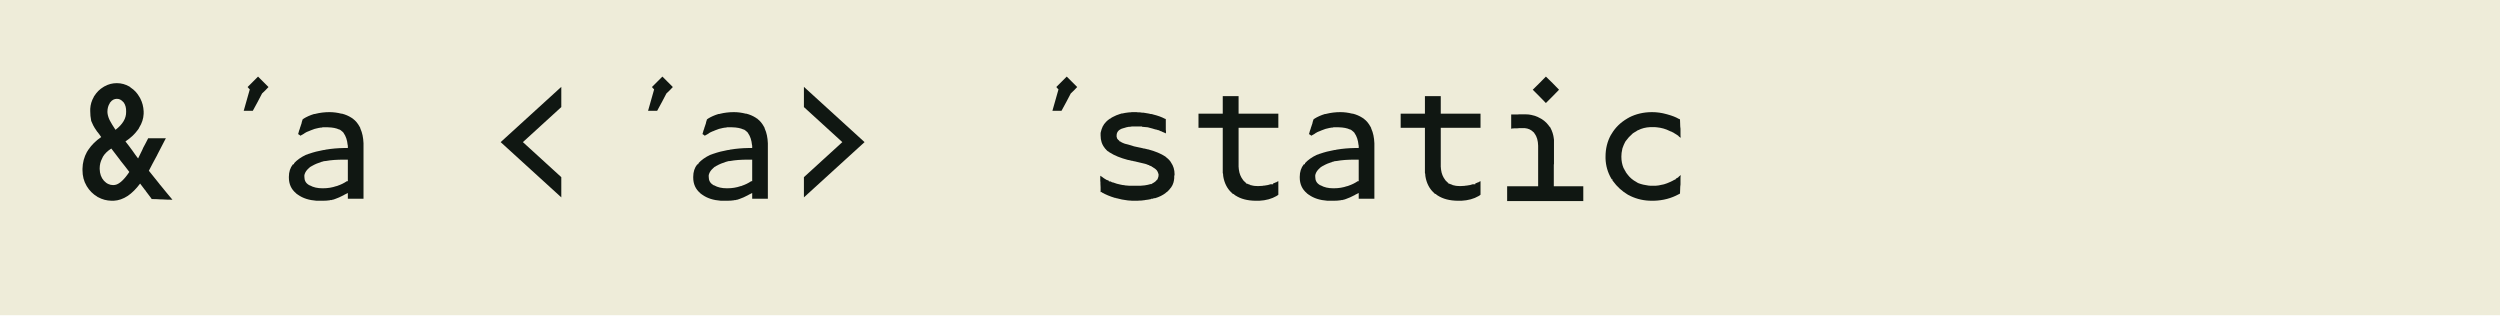
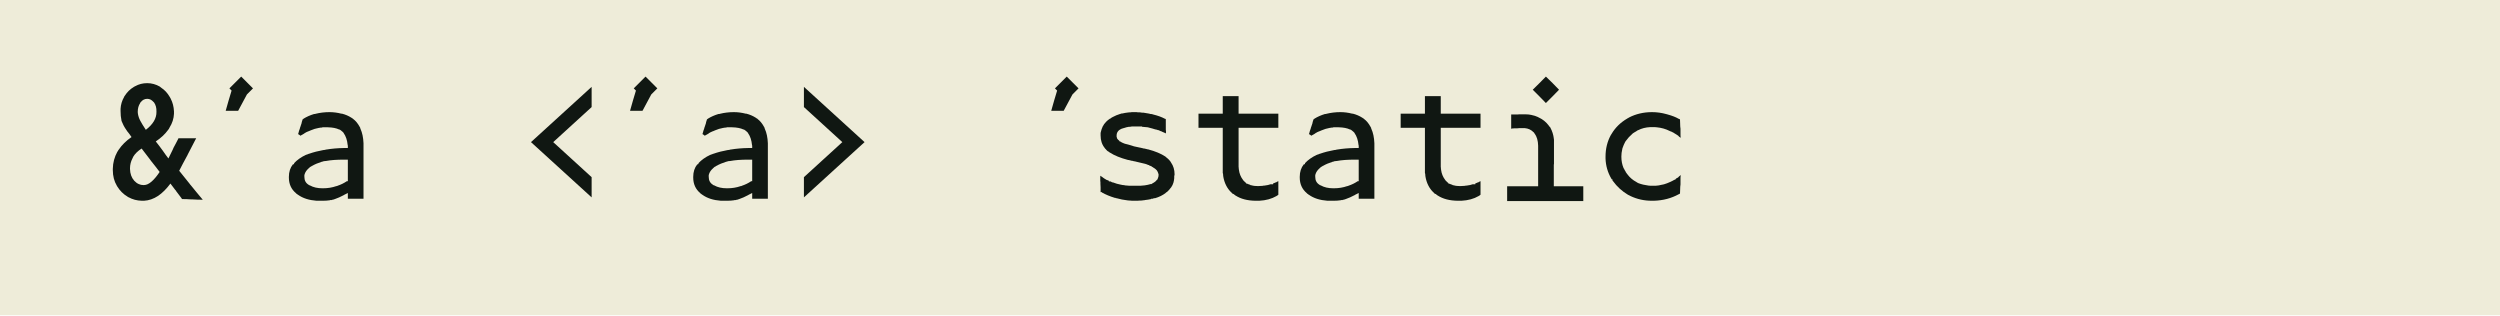
<svg xmlns="http://www.w3.org/2000/svg" width="460" height="58" viewBox="0 0 460 58" role="img">
  <rect width="100%" height="100%" fill="#EEECD9" />
  <defs>
-     <path id="code-lifetimes-on-400-371" d="M242 700Q282 700 318 679Q319 678 319 678Q319 678 319.5 677.5Q320 677 321 676Q321 676 321.0 676.0Q321 676 321 676Q321 676 321 676Q321 676 321.5 675.5Q322 675 322 675Q322 675 322.5 675.0Q323 675 323 675Q323 675 323.5 674.5Q324 674 324 674Q324 674 324.5 674.0Q325 674 325 673Q356 653 376 618Q376 618 376 618Q377 616 379 613Q379 613 379.0 613.0Q379 613 379 613Q379 613 379.0 613.0Q379 613 379 613Q379 613 379.0 612.5Q379 612 379 612Q381 610 382 608Q382 608 382.0 608.0Q382 608 382 607Q399 574 401 533Q401 533 401.0 533.0Q401 533 401 533Q401 531 401.0 529.5Q401 528 401 526Q401 526 401.0 526.0Q401 526 401 526Q401 526 401 525Q401 524 401.0 522.0Q401 520 401 518Q399 475 375 437Q375 437 375 437Q374 435 373.0 433.0Q372 431 371 429Q371 429 371.0 429.0Q371 429 371 429Q371 429 371 429Q368 425 365 421Q339 385 293 354Q303 341 312.5 329.0Q322 317 331 304Q332 303 332.5 302.0Q333 301 334 300Q342 288 350.5 276.5Q359 265 368 253Q374 265 380.0 277.5Q386 290 392 302Q393 305 394.5 307.5Q396 310 397 313Q397 313 397.0 313.0Q397 313 397 314Q404 327 411.5 341.0Q419 355 426 369Q426 370 426.5 371.0Q427 372 428 373Q454 373 480.5 373.0Q507 373 533 373Q531 370 529.5 366.5Q528 363 526 360Q515 339 504.5 318.5Q494 298 483 277Q483 277 483.0 277.0Q483 277 483 277Q482 274 480.5 271.5Q479 269 478 267Q466 245 454.5 223.5Q443 202 432 180Q447 161 462.5 142.0Q478 123 493 104Q495 101 497.0 98.5Q499 96 501 94Q501 94 501 94Q519 72 536.5 50.5Q554 29 572 8Q557 8 541.5 8.5Q526 9 510 10Q510 10 510.0 10.0Q510 10 510 10Q508 10 506.5 10.0Q505 10 503 10Q489 11 475.5 11.5Q462 12 449 12Q449 12 448.5 12.5Q448 13 448 13Q448 13 448.0 13.5Q448 14 448 14Q448 14 448 14Q448 14 447.5 14.5Q447 15 447 15Q446 16 445.5 16.5Q445 17 445 18Q437 28 429.5 38.5Q422 49 414 59Q414 60 413.5 60.5Q413 61 413 61Q412 63 410.5 64.5Q409 66 408 67Q401 76 394.0 85.5Q387 95 380 104Q345 57 307 31Q266 4 223 2Q222 2 220.0 2.0Q218 2 216 2Q216 2 216.0 2.0Q216 2 216 2Q216 2 216.0 2.0Q216 2 216 2Q215 2 213.5 2.0Q212 2 210 2Q210 2 210.0 2.0Q210 2 210 2Q167 3 131 23Q130 23 129.0 23.5Q128 24 127 25Q127 25 126.5 25.0Q126 25 126 26Q107 37 91.0 53.0Q75 69 63 89Q63 90 62 91Q62 91 62 91Q62 91 62.0 91.0Q62 91 62 91Q62 91 62.0 91.0Q62 91 62 91Q38 131 38 184Q38 184 38.0 184.5Q38 185 38 185Q38 186 38.0 186.5Q38 187 38 188Q38 188 38.0 188.0Q38 188 38 188Q38 188 38.0 188.5Q38 189 38 189Q38 190 38.0 191.0Q38 192 38 192Q39 246 65 293Q65 293 65 293Q66 294 67.0 295.5Q68 297 69 298Q69 298 69.0 298.5Q69 299 69 299Q69 299 69.0 299.0Q69 299 69 299Q70 301 71.0 302.5Q72 304 73 305Q101 347 149 380Q143 389 136.5 398.0Q130 407 123 415Q122 417 120.5 419.0Q119 421 118 423Q118 423 118 423Q117 424 116.5 424.5Q116 425 116 426Q113 429 111 433Q111 433 111 433Q102 447 95 464Q93 467 92 471Q92 471 92 471Q91 473 90 475Q90 478 89 480Q89 481 89 481Q84 504 84 534Q84 535 84.0 536.5Q84 538 84 539Q84 539 84.0 539.0Q84 539 84 539Q84 540 84.0 541.5Q84 543 84 545Q84 545 84.0 546.0Q84 547 84 548Q84 548 84.0 548.0Q84 548 84 548Q86 585 105 618Q105 619 105 619Q105 619 105 619Q106 621 107.0 622.0Q108 623 108 624Q109 625 109 625Q109 625 109.0 625.0Q109 625 109 625Q130 658 162 677Q163 678 163 678Q164 678 165.0 678.5Q166 679 167 680Q167 680 167 680Q167 680 167.0 680.0Q167 680 167 680Q168 681 169.0 681.5Q170 682 171 682Q203 700 242 700ZM209 312Q175 290 159 263Q159 262 158.5 261.5Q158 261 158 260Q158 259 157.5 259.0Q157 259 157 258Q156 257 156 257Q155 256 155 254Q140 226 140 194Q140 194 140.0 194.0Q140 194 140 194Q140 194 140.0 193.5Q140 193 140 193Q140 193 140.0 193.0Q140 193 140 193Q140 192 140 192Q140 192 140.0 191.5Q140 191 140 191Q141 148 165 121Q165 121 165 121Q165 121 166 120Q178 107 192 101Q205 95 220 95Q220 95 220 95Q221 95 221 95Q231 95 242 99Q254 104 266 114Q290 134 316 173Q303 190 289.5 207.5Q276 225 262 242Q262 243 262 243Q262 243 262.0 243.5Q262 244 261 244Q248 261 235.0 278.0Q222 295 209 312ZM242 607Q231 607 221 602Q211 597 203 586Q203 585 202 585Q201 584 200 583Q200 582 200.0 582.0Q200 582 200 581Q186 560 186 530Q186 530 186 530Q186 529 186 528Q187 508 197 485Q197 484 197.5 484.0Q198 484 198 483Q198 482 199 482Q199 481 199.5 480.0Q200 479 201 477Q212 456 234 423Q298 472 297 529Q297 529 297.0 529.5Q297 530 297 530Q297 530 297.0 530.0Q297 530 297 530Q297 530 297.0 530.5Q297 531 297 531Q297 531 297.0 531.0Q297 531 297 532Q297 532 297.0 532.0Q297 532 297 532Q298 563 283 585Q283 585 283 585Q283 585 283 585Q282 585 282.0 585.5Q282 586 282 586Q282 586 282.0 586.0Q282 586 282 586Q282 586 282 586Q281 588 279 589Q271 598 261 603Q252 607 242 607Z" />
-     <path id="code-lifetimes-on-400-506" d="M480 739Q464 723 448.5 707.5Q433 692 418 677Q421 673 424.5 669.5Q428 666 431 663Q422 631 413.0 599.5Q404 568 395 536Q408 536 421.5 536.0Q435 536 449 536Q463 562 477.0 587.5Q491 613 504 639Q514 648 523.5 657.5Q533 667 542 677Q527 692 511.5 707.5Q496 723 480 739Z" />
+     <path id="code-lifetimes-on-400-511" d="M422 700Q462 700 498 679Q499 678 499 678Q499 678 499.5 677.5Q500 677 501 676Q501 676 501.0 676.0Q501 676 501 676Q501 676 501 676Q501 676 501.5 675.5Q502 675 502 675Q502 675 502.5 675.0Q503 675 503 675Q503 675 503.5 674.5Q504 674 504 674Q504 674 504.5 674.0Q505 674 505 673Q536 653 556 618Q556 618 556 618Q557 616 559 613Q559 613 559.0 613.0Q559 613 559 613Q559 613 559.0 613.0Q559 613 559 613Q559 613 559.0 612.5Q559 612 559 612Q561 610 562 608Q562 608 562.0 608.0Q562 608 562 607Q579 574 581 533Q581 533 581.0 533.0Q581 533 581 533Q581 531 581.0 529.5Q581 528 581 526Q581 526 581.0 526.0Q581 526 581 526Q581 526 581 525Q581 524 581.0 522.0Q581 520 581 518Q579 475 555 437Q555 437 555 437Q554 435 553.0 433.0Q552 431 551 429Q551 429 551.0 429.0Q551 429 551 429Q551 429 551 429Q548 425 545 421Q519 385 473 354Q483 341 492.5 329.0Q502 317 511 304Q512 303 512.5 302.0Q513 301 514 300Q522 288 530.5 276.5Q539 265 548 253Q554 265 560.0 277.5Q566 290 572 302Q573 305 574.5 307.5Q576 310 577 313Q577 313 577.0 313.0Q577 313 577 314Q584 327 591.5 341.0Q599 355 606 369Q606 370 606.5 371.0Q607 372 608 373Q634 373 660.5 373.0Q687 373 713 373Q711 370 709.5 366.5Q708 363 706 360Q695 339 684.5 318.5Q674 298 663 277Q663 277 663.0 277.0Q663 277 663 277Q662 274 660.5 271.5Q659 269 658 267Q646 245 634.5 223.5Q623 202 612 180Q627 161 642.5 142.0Q658 123 673 104Q675 101 677.0 98.5Q679 96 681 94Q681 94 681 94Q699 72 716.5 50.5Q734 29 752 8Q737 8 721.5 8.5Q706 9 690 10Q690 10 690.0 10.0Q690 10 690 10Q688 10 686.5 10.0Q685 10 683 10Q669 11 655.5 11.5Q642 12 629 12Q629 12 628.5 12.5Q628 13 628 13Q628 13 628.0 13.5Q628 14 628 14Q628 14 628 14Q628 14 627.5 14.5Q627 15 627 15Q626 16 625.5 16.5Q625 17 625 18Q617 28 609.5 38.5Q602 49 594 59Q594 60 593.5 60.5Q593 61 593 61Q592 63 590.5 64.5Q589 66 588 67Q581 76 574.0 85.5Q567 95 560 104Q525 57 487 31Q446 4 403 2Q402 2 400.0 2.0Q398 2 396 2Q396 2 396.0 2.0Q396 2 396 2Q396 2 396.0 2.0Q396 2 396 2Q395 2 393.5 2.0Q392 2 390 2Q390 2 390.0 2.0Q390 2 390 2Q347 3 311 23Q310 23 309.0 23.5Q308 24 307 25Q307 25 306.5 25.0Q306 25 306 26Q287 37 271.0 53.0Q255 69 243 89Q243 90 242 91Q242 91 242 91Q242 91 242.0 91.0Q242 91 242 91Q242 91 242.0 91.0Q242 91 242 91Q218 131 218 184Q218 184 218.0 184.5Q218 185 218 185Q218 186 218.0 186.5Q218 187 218 188Q218 188 218.0 188.0Q218 188 218 188Q218 188 218.0 188.5Q218 189 218 189Q218 190 218.0 191.0Q218 192 218 192Q219 246 245 293Q245 293 245 293Q246 294 247.0 295.5Q248 297 249 298Q249 298 249.0 298.5Q249 299 249 299Q249 299 249.0 299.0Q249 299 249 299Q250 301 251.0 302.5Q252 304 253 305Q281 347 329 380Q323 389 316.5 398.0Q310 407 303 415Q302 417 300.5 419.0Q299 421 298 423Q298 423 298 423Q297 424 296.5 424.5Q296 425 296 426Q293 429 291 433Q291 433 291 433Q282 447 275 464Q273 467 272 471Q272 471 272 471Q271 473 270 475Q270 478 269 480Q269 481 269 481Q264 504 264 534Q264 535 264.0 536.5Q264 538 264 539Q264 539 264.0 539.0Q264 539 264 539Q264 540 264.0 541.5Q264 543 264 545Q264 545 264.0 546.0Q264 547 264 548Q264 548 264.0 548.0Q264 548 264 548Q266 585 285 618Q285 619 285 619Q285 619 285 619Q286 621 287.0 622.0Q288 623 288 624Q289 625 289 625Q289 625 289.0 625.0Q289 625 289 625Q310 658 342 677Q343 678 343 678Q344 678 345.0 678.5Q346 679 347 680Q347 680 347 680Q347 680 347.0 680.0Q347 680 347 680Q348 681 349.0 681.5Q350 682 351 682Q383 700 422 700ZM389 312Q355 290 339 263Q339 262 338.5 261.5Q338 261 338 260Q338 259 337.5 259.0Q337 259 337 258Q336 257 336 257Q335 256 335 254Q320 226 320 194Q320 194 320.0 194.0Q320 194 320 194Q320 194 320.0 193.5Q320 193 320 193Q320 193 320.0 193.0Q320 193 320 193Q320 192 320 192Q320 192 320.0 191.5Q320 191 320 191Q321 148 345 121Q345 121 345 121Q345 121 346 120Q358 107 372 101Q385 95 400 95Q400 95 400 95Q401 95 401 95Q411 95 422 99Q434 104 446 114Q470 134 496 173Q483 190 469.5 207.5Q456 225 442 242Q442 243 442 243Q442 243 442.0 243.5Q442 244 441 244Q428 261 415.0 278.0Q402 295 389 312ZM422 607Q411 607 401 602Q391 597 383 586Q383 585 382 585Q381 584 380 583Q380 582 380.0 582.0Q380 582 380 581Q366 560 366 530Q366 530 366 530Q366 529 366 528Q367 508 377 485Q377 484 377.5 484.0Q378 484 378 483Q378 482 379 482Q379 481 379.5 480.0Q380 479 381 477Q392 456 414 423Q478 472 477 529Q477 529 477.0 529.5Q477 530 477 530Q477 530 477.0 530.0Q477 530 477 530Q477 530 477.0 530.5Q477 531 477 531Q477 531 477.0 531.0Q477 531 477 532Q477 532 477.0 532.0Q477 532 477 532Q478 563 463 585Q463 585 463 585Q463 585 463 585Q462 585 462.0 585.5Q462 586 462 586Q462 586 462.0 586.0Q462 586 462 586Q462 586 462 586Q461 588 459 589Q451 598 441 603Q432 607 422 607ZM980 739Q962 721 944.5 703.5Q927 686 910 669Q913 666 916.5 662.5Q920 659 923 656Q914 626 905.0 596.0Q896 566 888 536Q906 536 925.0 536.0Q944 536 962 536Q975 560 988.0 584.5Q1001 609 1014 633Q1023 642 1032.0 651.0Q1041 660 1050 669Q1033 686 1015.5 703.5Q998 721 980 739Z" />
    <path id="code-lifetimes-on-400-135" d="M304 528Q339 528 374 519Q375 519 376.0 519.0Q377 519 378 519Q409 511 434 495Q436 494 437 493Q438 492 438.0 492.0Q438 492 439 491Q439 491 439.0 491.0Q439 491 439 491Q439 491 439.5 491.0Q440 491 440 491Q440 491 440.5 490.5Q441 490 441 490Q441 490 441.0 490.0Q441 490 442 490Q442 490 442.0 490.0Q442 490 442 490Q443 490 443.5 489.5Q444 489 444 488Q467 471 483 441Q483 441 484 440Q484 439 484.5 438.5Q485 438 485 437Q486 436 486.0 435.5Q486 435 487 434Q487 434 487.0 433.5Q487 433 487 432Q487 432 487.0 432.0Q487 432 487 432Q487 432 487.0 431.5Q487 431 487 431Q487 431 487.0 431.0Q487 431 487 431Q487 430 487.5 429.5Q488 429 488 429Q504 394 506 343Q506 343 506.0 343.0Q506 343 506 343Q506 342 506.0 342.0Q506 342 506 342Q506 260 506.0 178.0Q506 96 506 14Q483 14 459.5 14.0Q436 14 413 14Q413 22 413.0 30.5Q413 39 413 48Q409 46 406.0 44.5Q403 43 399 41Q398 40 395 39Q394 39 394.0 39.0Q394 39 393 39Q393 39 393.0 39.0Q393 39 393 39Q393 38 392.5 37.5Q392 37 392 37Q391 36 390 36Q390 36 390 36Q390 36 390 36Q390 36 390 36Q375 28 361.5 22.0Q348 16 336 12Q333 11 330.0 10.0Q327 9 324 8Q323 8 322.5 8.0Q322 8 321 8Q320 8 319.0 7.5Q318 7 317 6Q316 6 315.5 6.0Q315 6 315 6Q315 6 315.0 6.0Q315 6 315 6Q313 6 312.0 6.0Q311 6 310 6Q310 6 309.5 6.0Q309 6 308 6Q308 6 307.5 6.0Q307 6 307 5Q287 2 266 2Q265 2 264.0 2.0Q263 2 263 2Q262 2 262.0 2.0Q262 2 262 2Q254 2 246.5 2.0Q239 2 232 2Q231 2 230.0 2.0Q229 2 228 2Q227 2 227.0 2.0Q227 2 227 2Q160 7 118 37Q116 38 115 39Q114 40 113 40Q113 40 112.5 40.5Q112 41 112 41Q112 41 112.0 41.0Q112 41 112 42Q112 42 112.0 42.0Q112 42 111 42Q111 42 111.0 42.5Q111 43 111 43Q110 43 110.0 43.0Q110 43 109 43Q108 44 107 44Q107 44 107.0 44.5Q107 45 107 45Q107 45 107.0 45.0Q107 45 107 45Q106 46 105 47Q63 82 63 140Q63 140 63.0 140.5Q63 141 63 141Q63 141 63.0 141.5Q63 142 63 142Q63 142 63.0 142.0Q63 142 63 142Q63 142 63.0 142.5Q63 143 63 143Q63 143 63.0 143.5Q63 144 63 144Q63 188 87 218Q88 218 89.5 218.0Q91 218 92 218Q92 218 92.0 218.5Q92 219 92 219Q92 220 92.0 220.0Q92 220 92 220Q93 220 93.0 220.0Q93 220 94 220Q94 221 94.0 221.5Q94 222 94 223Q94 223 94.0 223.5Q94 224 94 225Q121 254 163 274Q164 274 164 274Q165 274 166 275Q166 275 167.0 275.0Q168 275 168 276Q168 276 168.5 276.0Q169 276 169 276Q169 276 170.0 276.5Q171 277 171 277Q172 277 173.5 277.5Q175 278 176 278Q176 279 176.5 279.0Q177 279 177 279Q178 279 178.5 279.5Q179 280 179 280Q180 280 181.0 280.5Q182 281 183 281Q223 295 268 303Q269 303 269 303Q269 303 269 303Q273 304 277 304Q277 304 277.5 304.0Q278 304 278 304Q280 305 281.5 305.5Q283 306 285 306Q285 306 285.5 306.0Q286 306 286 306Q286 306 286.0 306.0Q286 306 286 306Q286 306 286.0 306.0Q286 306 286 306Q334 314 390 315Q392 315 394.0 315.0Q396 315 398 315Q400 315 402.0 315.0Q404 315 407 315Q408 315 409.5 315.0Q411 315 413 315Q413 316 413.0 317.5Q413 319 413 321Q413 322 413.0 323.5Q413 325 413 327Q413 328 413.0 329.5Q413 331 412 332Q408 376 388 404Q388 405 388 405Q387 406 386 407Q383 411 379 414Q379 414 379 414Q378 415 377 415Q376 416 375 417Q375 417 375 417Q375 417 374 418Q370 421 367 423Q366 424 365 424Q364 424 363.5 424.5Q363 425 362 425Q362 425 361.5 425.0Q361 425 361 425Q336 437 294 438Q292 438 290.5 438.0Q289 438 288 438Q286 438 284.5 438.0Q283 438 281 438Q277 438 272.0 438.0Q267 438 262 438Q262 438 262.0 437.5Q262 437 262 437Q261 437 260.5 437.0Q260 437 260 437Q259 437 258.5 436.5Q258 436 257 436Q254 436 251 436Q245 435 239 434Q216 430 193 420Q187 417 179 414Q179 414 178.5 414.0Q178 414 178 414Q177 414 176.5 413.5Q176 413 175 413Q175 412 174.5 412.0Q174 412 174 412Q171 411 167.5 409.5Q164 408 162 406Q160 406 159 405Q159 405 158.5 404.5Q158 404 157 404Q157 404 156.5 403.5Q156 403 156 403Q156 403 156.0 402.5Q156 402 156 402Q154 401 152.5 400.0Q151 399 149 398Q149 398 149.0 398.0Q149 398 149 398Q148 397 147.5 397.0Q147 397 146 396Q145 396 144.0 395.0Q143 394 142 394Q138 392 135 390Q134 389 133 389Q133 389 132.5 388.5Q132 388 132 388Q131 388 130 389Q130 389 129.5 389.5Q129 390 129 390Q129 390 128.5 390.5Q128 391 128 391Q128 391 128 391Q127 392 126.5 392.5Q126 393 126 393Q126 393 126.0 393.0Q126 393 126 393Q126 393 125.5 393.0Q125 393 125 393Q125 393 125.0 393.0Q125 393 125 393Q125 393 124.5 393.5Q124 394 124 394Q124 394 123.5 394.0Q123 394 123 394Q123 394 122.5 394.5Q122 395 122 395Q122 396 121.0 396.5Q120 397 119 397Q119 397 118.5 397.0Q118 397 117 397Q117 398 118 398Q119 401 119.5 403.5Q120 406 121 408Q122 412 123 416Q124 418 124 419Q126 424 127.5 428.5Q129 433 130 438Q131 439 131.0 439.5Q131 440 131 440Q131 440 131.0 440.0Q131 440 131 440Q131 440 131.0 440.5Q131 441 131 441Q131 441 132 442Q132 442 132 443Q136 455 139 464Q139 465 139 465Q139 466 139 467Q142 476 145 486Q145 486 146.0 486.0Q147 486 147 486Q147 486 147.0 486.0Q147 486 147 486Q147 486 147.0 486.0Q147 486 148 487Q148 487 148.0 487.0Q148 487 148 487Q148 487 148 487Q149 488 149.0 488.0Q149 488 149 488Q149 488 149.5 488.5Q150 489 150 489Q177 506 213 517Q214 517 215.5 517.0Q217 517 218 517Q219 517 219.5 517.5Q220 518 221 518Q261 528 304 528ZM389 246Q325 246 283 238Q283 238 283 238Q283 238 282 238Q282 238 281.5 238.0Q281 238 281 238Q277 238 274 237Q273 237 272.5 237.0Q272 237 271 237Q269 236 266.5 235.5Q264 235 262 234Q262 234 262.0 234.0Q262 234 262 234Q262 234 261.5 234.0Q261 234 261 234Q261 234 260.5 234.0Q260 234 260 234Q225 223 201 209Q201 209 200.5 209.0Q200 209 200 209Q198 208 197 207Q196 206 195 205Q194 205 193.5 204.5Q193 204 192 204Q191 204 190.0 203.0Q189 202 188 202Q188 202 188.0 201.5Q188 201 188 201Q187 201 186.5 200.0Q186 199 186 199Q185 199 184 198Q183 198 183 197Q182 196 181 195Q181 195 180 194Q163 179 157 161Q157 161 157 161Q157 161 157 160Q156 160 156.0 159.0Q156 158 156 158Q156 157 156.0 156.5Q156 156 156 156Q156 156 155.5 155.5Q155 155 155 155Q155 153 155.0 150.5Q155 148 155 145Q155 145 155.0 145.0Q155 145 155 145Q155 145 155.0 144.5Q155 144 155 144Q155 112 180 97Q180 97 180.5 96.5Q181 96 181 96Q182 95 182.5 95.0Q183 95 184 94Q184 94 185.0 94.0Q186 94 186 94Q187 94 187.5 93.5Q188 93 188 93Q218 76 262 76Q262 76 262.5 76.0Q263 76 263 76Q263 76 263.0 76.0Q263 76 263 76Q263 76 263.5 76.0Q264 76 265 76Q265 76 265.5 76.0Q266 76 266 76Q266 76 266.0 76.0Q266 76 266 76Q308 76 345 89Q345 89 345.5 89.0Q346 89 346 89Q346 89 346.0 89.0Q346 89 347 89Q347 89 347.0 89.0Q347 89 348 89Q348 89 348.0 89.0Q348 89 348 89Q349 90 350.0 90.0Q351 90 352 91Q382 101 407 118Q407 118 407.5 118.0Q408 118 409 118Q410 118 411.0 118.0Q412 118 413 118Q413 150 413.0 182.0Q413 214 413 246Q407 246 401.0 246.0Q395 246 389 246Z" />
    <path id="code-lifetimes-on-400-314" d="" />
-     <path id="code-lifetimes-on-400-507" d="M480 678Q390 596 300.0 514.0Q210 432 120 350Q210 268 300.0 186.0Q390 104 480 22Q480 52 480.0 82.0Q480 112 480 142Q423 194 366.0 246.0Q309 298 252 350Q309 402 366.0 454.0Q423 506 480 558Q480 588 480.0 618.0Q480 648 480 678ZM1080 739Q1064 723 1048.5 707.5Q1033 692 1018 677Q1021 673 1024.5 669.5Q1028 666 1031 663Q1022 631 1013.0 599.5Q1004 568 995 536Q1008 536 1021.5 536.0Q1035 536 1049 536Q1063 562 1077.0 587.5Q1091 613 1104 639Q1114 648 1123.5 657.5Q1133 667 1142 677Q1127 692 1111.5 707.5Q1096 723 1080 739Z" />
+     <path id="code-lifetimes-on-400-510" d="M660 678Q570 596 480.0 514.0Q390 432 300 350Q390 268 480.0 186.0Q570 104 660 22Q660 52 660.0 82.0Q660 112 660 142Q603 194 546.0 246.0Q489 298 432 350Q489 402 546.0 454.0Q603 506 660 558Q660 588 660.0 618.0Q660 648 660 678ZM980 739Q962 721 944.5 703.5Q927 686 910 669Q913 666 916.5 662.5Q920 659 923 656Q914 626 905.0 596.0Q896 566 888 536Q906 536 925.0 536.0Q944 536 962 536Q975 560 988.0 584.5Q1001 609 1014 633Q1023 642 1032.0 651.0Q1041 660 1050 669Q1033 686 1015.5 703.5Q998 721 980 739Z" />
    <path id="code-lifetimes-on-400-489" d="M120 678Q210 596 300.0 514.0Q390 432 480 350Q390 268 300.0 186.0Q210 104 120 22Q120 52 120.0 82.0Q120 112 120 142Q177 194 234.0 246.0Q291 298 348 350Q291 402 234.0 454.0Q177 506 120 558Q120 588 120.0 618.0Q120 648 120 678Z" />
+     <path id="code-lifetimes-on-400-509" d="M480 739Q462 721 444.5 703.5Q427 686 410 669Q413 666 416.5 662.5Q420 659 423 656Q414 626 405.0 596.0Q396 566 388 536Q406 536 425.0 536.0Q444 536 462 536Q475 560 488.0 584.5Q501 609 514 633Q523 642 532.0 651.0Q541 660 550 669Q533 686 515.5 703.5Q498 721 480 739Z" />
    <path id="code-lifetimes-on-400-224" d="M266 528Q268 528 270.0 528.0Q272 528 274 528Q275 528 275.5 528.0Q276 528 277 528Q277 528 277.5 528.0Q278 528 278 528Q279 528 281.0 528.0Q283 528 285 528Q285 528 285.0 528.0Q285 528 285 528Q287 528 288.5 528.0Q290 528 292 528Q293 528 293.5 528.0Q294 528 294 528Q298 528 301 527Q302 527 302.5 527.0Q303 527 304 527Q305 527 305.5 527.0Q306 527 307 527Q312 527 316.5 526.5Q321 526 326 525Q327 525 327.5 525.0Q328 525 328 525Q328 525 328.5 525.0Q329 525 329 525Q330 525 330.5 525.0Q331 525 332 525Q333 525 333.5 525.0Q334 525 334 525Q343 524 352 522Q361 521 370 519Q372 518 374.0 517.5Q376 517 378 517Q379 517 379.5 517.0Q380 517 381 517Q382 517 383.5 516.5Q385 516 386 516Q386 516 386.5 516.0Q387 516 387 516Q388 515 389.5 515.0Q391 515 393 514Q434 504 462 489Q463 489 463.5 488.5Q464 488 464 488Q464 488 464.5 488.0Q465 488 465 488Q465 488 465.5 488.0Q466 488 466 488Q467 487 467.0 487.0Q467 487 467 487Q467 487 467.5 486.5Q468 486 468 486Q468 485 468.0 484.5Q468 484 468 484Q468 483 468.0 482.5Q468 482 468 482Q468 481 468.0 479.5Q468 478 468 477Q468 467 468.0 457.0Q468 447 468 437Q468 437 468.0 436.5Q468 436 468 435Q468 433 468.0 431.5Q468 430 468 429Q468 426 468 423Q469 420 469 416Q469 414 469.0 412.5Q469 411 469 409Q469 408 469.0 407.0Q469 406 469 405Q469 404 469.0 403.0Q469 402 469 401Q468 402 466 403Q466 404 465.5 404.0Q465 404 464 405Q463 405 462.5 405.0Q462 405 461 405Q460 405 459 406Q458 407 456.0 407.5Q454 408 452 409Q451 410 449.5 410.5Q448 411 447 411Q446 412 444.5 412.5Q443 413 442 414Q441 414 440.0 414.5Q439 415 438 415Q437 415 436.0 415.5Q435 416 434 417Q433 417 431.5 418.0Q430 419 429 419Q428 420 426.5 420.5Q425 421 424 421Q423 421 422.5 421.0Q422 421 421 421Q421 421 420 422Q419 422 419.0 422.0Q419 422 418 422Q418 422 418.0 422.5Q418 423 418 423Q417 423 417 423Q417 423 417 423Q416 423 416.0 423.0Q416 423 415 423Q415 423 415.0 423.0Q415 423 415 423Q414 423 414 424Q413 424 413 424Q413 424 412.5 424.0Q412 424 412 424Q411 424 411 425Q410 425 409 425Q409 425 408 425Q408 425 407 425Q407 425 407.0 425.0Q407 425 407 425Q389 431 368 436Q367 437 365 437Q363 437 361 438Q345 440 327 441Q327 442 327.0 442.5Q327 443 327 443Q311 443 296.0 443.0Q281 443 265 443Q264 443 264 442Q264 442 263.5 442.0Q263 442 263 442Q263 442 262.5 442.0Q262 442 262 442Q262 442 262.0 442.0Q262 442 262 442Q258 442 255 441Q254 441 252.5 441.0Q251 441 249 441Q249 441 249.0 441.0Q249 441 249 441Q235 439 221 434Q219 434 217 433Q217 433 216.5 433.0Q216 433 216 433Q216 433 216 433Q215 432 215 432Q215 432 214 432Q214 432 213 432Q212 432 212 431Q211 431 211.0 431.0Q211 431 211 431Q210 431 209.5 431.0Q209 431 209 431Q209 430 208.5 430.0Q208 430 208 430Q208 430 208.0 430.0Q208 430 208 430Q208 430 208 430Q206 430 205 429Q205 429 205.0 429.0Q205 429 205 429Q205 429 205.0 429.0Q205 429 205 429Q205 429 205.0 429.0Q205 429 205 429Q205 429 205 429Q205 429 205 429Q205 429 205.0 429.0Q205 429 205 429Q205 429 205.0 429.0Q205 429 205 429Q205 429 204.5 429.0Q204 429 204 429Q204 429 204.0 429.0Q204 429 204 429Q204 429 204.0 429.0Q204 429 204 429Q176 416 176 389Q176 387 176.0 385.5Q176 384 176 382Q176 379 178 377Q178 377 178.0 376.5Q178 376 178 376Q178 373 180 370Q180 370 180.5 369.5Q181 369 181 369Q182 368 183.0 366.5Q184 365 185 364Q187 362 190 360Q190 359 191.0 359.0Q192 359 192 358Q192 358 192.0 357.5Q192 357 192 357Q193 356 193.5 355.5Q194 355 194 354Q195 354 196.0 354.0Q197 354 198 354Q198 354 199 353Q199 353 199.0 353.0Q199 353 199 353Q200 352 200 352Q200 352 200 352Q202 351 204.5 349.5Q207 348 209 347Q210 347 210.5 346.5Q211 346 211 346Q212 345 214 345Q215 344 216 344Q217 343 218.5 343.0Q220 343 221 342Q222 342 222.5 341.5Q223 341 223 341Q223 341 223.5 341.0Q224 341 224 341Q226 340 227.5 340.0Q229 340 230 339Q230 339 230.5 339.0Q231 339 231 339Q238 337 247 335Q248 334 249 334Q250 334 250 334Q277 324 316 317Q316 317 316 317Q317 317 317 317Q325 315 334 313Q335 313 335.5 312.5Q336 312 337 312Q338 312 338.5 312.0Q339 312 339 312Q340 312 340.5 312.0Q341 312 341 312Q341 312 341.0 312.0Q341 312 341 312Q345 311 349.0 310.0Q353 309 357 308Q358 308 358.5 307.5Q359 307 360 307Q361 307 361.5 307.0Q362 307 363 307Q427 290 466 264Q466 263 467 263Q467 263 467.5 262.5Q468 262 468 262Q468 262 468.5 261.5Q469 261 469 261Q469 261 469 261Q469 261 469.5 260.5Q470 260 470 260Q472 258 474 257Q475 256 476 255Q478 253 480 252Q480 251 481 251Q481 250 482 250Q482 250 482.0 250.0Q482 250 482 250Q483 249 483.5 248.5Q484 248 484 248Q484 248 485 247Q485 247 485.5 246.5Q486 246 487 245Q487 245 487.5 244.5Q488 244 488 244Q488 244 488 244Q489 243 489.0 243.0Q489 243 490 242Q490 242 490.0 241.5Q490 241 490 241Q490 241 490.0 241.0Q490 241 490 241Q491 241 491.0 240.5Q491 240 491 240Q493 238 494 237Q495 235 496 234Q496 234 496.5 233.0Q497 232 497 232Q497 232 497 232Q498 231 498.5 230.0Q499 229 499 229Q520 199 520 159Q520 159 520.0 158.5Q520 158 520 158Q520 158 520.0 158.0Q520 158 520 158Q520 158 520.0 157.5Q520 157 520 157Q519 154 519 152Q519 152 519 152Q518 150 518 148Q518 147 518.0 146.5Q518 146 518 146Q518 146 518.0 145.5Q518 145 518 145Q518 144 518.0 143.5Q518 143 518 142Q518 141 518.0 140.0Q518 139 518 138Q518 137 518.0 136.5Q518 136 518 135Q518 134 518 133Q517 133 517.0 132.5Q517 132 517 132Q517 131 517 130Q517 130 517.0 129.0Q517 128 517 128Q517 128 517 128Q517 127 517.0 127.0Q517 127 517 126Q512 92 490 70Q490 69 489.5 68.5Q489 68 488 67Q487 66 486.5 65.5Q486 65 486 65Q484 63 482.5 61.5Q481 60 479 58Q478 57 477.5 56.5Q477 56 477 56Q476 55 475.5 54.5Q475 54 474 53Q473 53 473.0 53.0Q473 53 472 53Q471 53 471.0 52.0Q471 51 470 51Q469 50 468.0 49.5Q467 49 467 48Q441 28 404 17Q402 17 400.5 17.0Q399 17 397 17Q397 17 396.5 16.5Q396 16 395 16Q395 16 395.0 16.0Q395 16 395 16Q395 16 394.5 16.0Q394 16 394 15Q394 15 394.0 15.0Q394 15 394 15Q393 15 392.5 15.0Q392 15 391 14Q391 14 390.5 14.0Q390 14 389 14Q389 14 388.5 14.0Q388 14 387 14Q386 14 384.5 14.0Q383 14 381 14Q381 14 381.0 13.0Q381 12 381 12Q363 8 343 6Q342 6 341.5 5.5Q341 5 341 5Q341 5 341 5Q340 5 339.0 5.0Q338 5 337 5Q337 5 336.5 5.0Q336 5 336 5Q331 4 326.5 3.5Q322 3 317 3Q316 3 314.5 3.0Q313 3 312 3Q312 3 312 3Q311 3 310.5 3.0Q310 3 309 3Q306 2 303 2Q301 2 300.0 2.0Q299 2 298 2Q294 2 289.5 2.0Q285 2 281 2Q281 2 281.0 2.0Q281 2 280 2Q280 2 279.5 2.0Q279 2 278 2Q271 2 264 2Q264 2 263.5 2.0Q263 2 263 3Q259 3 255 3Q252 3 248.5 3.5Q245 4 242 4Q207 8 176 17Q175 17 174.5 17.0Q174 17 173 17Q173 17 172.5 17.0Q172 17 172 17Q172 17 171.5 17.5Q171 18 171 18Q171 18 170.5 18.5Q170 19 170 19Q169 19 168.0 19.0Q167 19 166 19Q123 32 89 51Q89 51 89.0 51.5Q89 52 89 52Q89 52 89.0 52.5Q89 53 89 53Q89 53 89.0 53.0Q89 53 89 53Q87 53 85.0 53.0Q83 53 81 53Q81 55 81.0 57.0Q81 59 81 60Q81 66 81.0 71.0Q81 76 81 81Q81 81 81.0 81.0Q81 81 81 81Q81 81 81.0 81.5Q81 82 81 82Q81 87 80.5 92.0Q80 97 80 102Q80 102 80.0 103.0Q80 104 80 105Q80 105 80.0 105.5Q80 106 80 107Q80 108 80.0 109.5Q80 111 80 112Q80 114 79.5 116.0Q79 118 79 120Q79 122 79 123Q79 129 79 134Q79 136 79.0 138.0Q79 140 79 142Q79 143 79.0 143.5Q79 144 79 145Q79 146 79.0 147.0Q79 148 79 149Q79 149 79.0 149.0Q79 149 79 150Q79 150 79.0 150.5Q79 151 79 151Q80 151 80.0 150.0Q80 149 81 149Q83 147 86 146Q86 146 86.5 145.5Q87 145 88 145Q92 142 96.5 138.5Q101 135 106 132Q106 132 106.0 132.0Q106 132 106 132Q106 132 106.0 132.0Q106 132 106 132Q106 132 106.5 132.0Q107 132 107 132Q107 132 107.0 132.0Q107 132 107 132Q107 132 107.0 132.0Q107 132 107 132Q107 132 107.0 131.5Q107 131 107 131Q107 131 107.0 131.0Q107 131 108 131Q108 131 108.0 131.0Q108 131 108 131Q109 131 110 130Q110 130 111 129Q111 129 111 129Q111 129 111.5 128.5Q112 128 113 128Q114 127 115 127Q115 126 116 126Q116 126 116 126Q116 126 116.5 125.5Q117 125 118 125Q118 125 118.5 125.0Q119 125 120 125Q123 124 126 122Q126 122 127 122Q127 122 128 122Q129 122 129 121Q130 121 130.0 121.0Q130 121 130 121Q130 121 130.0 120.5Q130 120 130 119Q130 119 130.0 118.5Q130 118 130 117Q130 117 130.0 117.0Q130 117 130 117Q130 117 130.0 117.0Q130 117 130 117Q131 117 132.5 117.0Q134 117 136 117Q136 117 136.5 117.0Q137 117 137 117Q137 117 137.5 117.0Q138 117 138 117Q139 117 140.0 116.5Q141 116 143 115Q143 115 143.0 115.0Q143 115 143 115Q145 114 146.0 113.5Q147 113 148 112Q149 112 149.5 111.5Q150 111 151 111Q152 111 152.5 111.0Q153 111 154 111Q176 102 203 97Q203 97 203 97Q204 97 204 97Q210 95 216 95Q216 95 216 95Q216 95 216.0 95.0Q216 95 216 95Q219 95 221.5 94.5Q224 94 226 93Q227 93 227 93Q227 93 227.0 93.0Q227 93 227 93Q227 93 227.5 93.0Q228 93 228 93Q228 93 228.0 93.0Q228 93 228 93Q234 92 240.0 92.0Q246 92 252 91Q252 91 252.5 91.0Q253 91 253 91Q253 91 253.0 91.0Q253 91 253 91Q269 91 285.0 91.0Q301 91 317 91Q317 91 317.0 91.0Q317 91 317 91Q317 91 317.0 91.0Q317 91 317 91Q330 92 339 93Q340 93 340 93Q340 93 341 93Q362 96 378 101Q378 101 379 101Q380 101 381.5 101.0Q383 101 384 101Q384 101 384.5 101.5Q385 102 385 103Q385 103 385.5 103.5Q386 104 386 104Q387 104 387.5 104.0Q388 104 388 104Q388 104 388.5 104.5Q389 105 389 105Q389 105 389.5 105.5Q390 106 390 106Q390 106 390.0 106.0Q390 106 391 106Q391 106 391.0 106.0Q391 106 391 106Q392 107 392.5 107.5Q393 108 394 108Q394 108 394.5 108.5Q395 109 395 109Q395 109 396 109Q408 116 416 127Q416 127 417 127Q417 128 418 128Q419 129 419 130Q419 130 419 130Q420 132 420 133Q421 134 421 136Q425 144 425 153Q425 153 425.0 153.5Q425 154 425 155Q425 156 425.0 156.5Q425 157 425 158Q425 159 425.0 159.5Q425 160 425 160Q425 161 424 162Q424 163 423 165Q421 173 415 182Q414 183 414 183Q411 186 408 189Q406 191 402.5 193.5Q399 196 395 198Q395 199 394 199Q394 199 393.5 199.0Q393 199 393 199Q393 200 392.5 200.5Q392 201 391 201Q391 201 390.5 201.5Q390 202 389 202Q388 202 387.5 202.5Q387 203 387 203Q387 204 386.5 204.0Q386 204 385 204Q385 205 385.0 205.0Q385 205 384 205Q384 205 383 206Q382 206 382.0 207.0Q382 208 381 208Q380 208 380.0 208.0Q380 208 379 208Q378 208 377.5 208.5Q377 209 376 209Q375 210 374.5 210.0Q374 210 373 210Q372 211 372 211Q371 211 370.0 211.5Q369 212 368 213Q368 213 368.0 213.0Q368 213 367 214Q367 214 367.0 214.0Q367 214 367 214Q367 214 366.5 214.0Q366 214 366 214Q365 214 364.5 214.0Q364 214 364 214Q362 215 360 216Q360 216 359.0 216.5Q358 217 357 217Q357 217 356.5 217.5Q356 218 356 218Q356 218 355 218Q351 220 346 221Q320 228 287 235Q286 236 285.5 236.0Q285 236 284 236Q283 236 282.5 236.0Q282 236 281 236Q279 236 277.0 237.0Q275 238 273 238Q272 238 270 239Q269 239 267.5 239.0Q266 239 265 239Q265 239 265.0 239.0Q265 239 264 240Q264 240 264.0 240.0Q264 240 264 240Q264 240 264.0 240.0Q264 240 264 240Q264 240 263.5 240.0Q263 240 263 240Q261 240 259.5 240.5Q258 241 257 242Q256 242 255.5 242.0Q255 242 255 242Q255 242 255 242Q253 243 251.0 243.0Q249 243 247 244Q247 244 246.5 244.0Q246 244 246 244Q246 244 245.5 244.0Q245 244 245 244Q245 244 244.5 244.0Q244 244 244 244Q176 262 136 288Q135 289 134.0 289.0Q133 289 132 290Q132 290 133 290Q133 290 133.0 290.0Q133 290 133 290Q132 291 132.0 291.0Q132 291 131 292Q131 292 130.5 292.5Q130 293 130 293Q130 293 129.5 293.0Q129 293 129 293Q129 293 128.5 293.0Q128 293 128 293Q128 293 127.5 293.5Q127 294 127 294Q127 294 126.5 294.5Q126 295 126 295Q125 296 124.0 296.0Q123 296 122 297Q119 300 115.5 303.5Q112 307 109 311Q109 311 108.5 311.0Q108 311 108 311Q108 311 107.5 311.5Q107 312 107 312Q107 312 107 313Q107 313 107.0 313.0Q107 313 107 313Q104 317 101.5 320.5Q99 324 97 327Q91 337 87 349Q81 367 81 389Q81 390 81.0 390.5Q81 391 81 391Q81 395 81.0 398.0Q81 401 81 404Q82 406 82 409Q82 409 82 409Q86 427 94 444Q95 445 96.0 446.5Q97 448 98 450Q98 450 98 451Q99 451 99 452Q99 452 99.0 452.0Q99 452 99 452Q100 454 101 455Q102 456 102 457Q108 465 115 472Q124 481 136 489Q136 489 137.0 489.0Q138 489 138 489Q138 489 138.5 489.5Q139 490 140 491Q140 491 140.0 491.0Q140 491 140 491Q140 491 140.5 491.0Q141 491 141 491Q141 492 142.0 492.0Q143 492 143 493Q143 494 144.0 494.0Q145 494 146 495Q147 495 147.0 495.5Q147 496 148 496Q149 497 150 497Q150 497 150.0 497.5Q150 498 151 498Q151 498 151 498Q152 499 153 499Q173 510 199 518Q200 518 201 518Q202 519 203.5 519.5Q205 520 207 520Q208 520 208.5 520.0Q209 520 210 520Q210 520 210.0 520.0Q210 520 210 520Q210 520 210.0 520.0Q210 520 210 520Q227 524 245 526Q246 526 246 526Q246 526 246 526Q251 526 256 527Q257 527 258 527Q259 527 260 527Q263 528 266 528Z" />
    <path id="code-lifetimes-on-400-232" d="M206 623Q230 623 253.0 623.0Q276 623 300 623Q300 597 300.0 571.0Q300 545 300 519Q359 519 418.0 519.0Q477 519 536 519Q536 498 536.0 477.0Q536 456 536 435Q477 435 418.0 435.0Q359 435 300 435Q300 392 300.0 349.0Q300 306 300 263Q300 262 300.0 261.0Q300 260 300 259Q300 258 300.0 257.0Q300 256 300 255Q300 254 300.0 253.5Q300 253 300 252Q300 252 300.0 251.0Q300 250 300 250Q300 238 300.0 226.5Q300 215 300 203Q300 203 300.0 203.0Q300 203 300 203Q300 203 300.0 203.0Q300 203 300 203Q300 199 301 196Q301 196 301.0 196.0Q301 196 301 196Q301 195 301.0 194.0Q301 193 301 192Q301 192 301.0 191.5Q301 191 301 191Q301 191 301.0 190.5Q301 190 301 190Q301 189 302 187Q302 187 302.0 186.5Q302 186 302 185Q302 185 302.0 185.0Q302 185 302 185Q304 169 310.0 154.0Q316 139 326 126Q326 125 327 125Q328 123 329.5 121.0Q331 119 333 118Q334 117 334.5 116.5Q335 116 335 116Q336 115 337.0 114.0Q338 113 339 112Q339 112 339.5 111.5Q340 111 340 111Q341 110 343 109Q344 108 344.5 107.5Q345 107 345 107Q345 107 345.5 106.5Q346 106 346 106Q346 105 346.0 104.5Q346 104 346 104Q346 104 346.0 103.5Q346 103 346 103Q348 103 349.5 103.0Q351 103 352 103Q356 101 360.0 99.5Q364 98 368 97Q369 96 369.0 96.0Q369 96 370 95Q370 95 370.5 95.0Q371 95 371 95Q372 94 373 94Q374 94 374.5 94.0Q375 94 376 94Q385 91 396 90Q396 90 396 90Q396 90 396 90Q405 89 416 89Q416 89 416 89Q416 89 416 89Q423 89 433 90Q433 90 433 90Q433 90 433 90Q433 90 433.5 90.0Q434 90 434 90Q443 90 450 92Q450 92 450.0 92.0Q450 92 450 92Q450 92 450.5 92.0Q451 92 451 92Q451 92 451.5 92.0Q452 92 452 92Q452 92 452.5 92.0Q453 92 453 92Q453 92 453.5 92.0Q454 92 454 92Q454 92 454.0 92.0Q454 92 454 92Q463 93 472 95Q473 95 473 95Q473 95 473 95Q481 97 490 100Q492 100 494.0 100.0Q496 100 498 100Q499 100 501.0 100.0Q503 100 505 100Q505 101 505.0 101.5Q505 102 505 103Q505 103 505.0 103.5Q505 104 505 105Q505 105 505.5 105.0Q506 105 506 105Q507 105 507.0 105.5Q507 106 508 106Q509 106 509 106Q510 107 510 107Q510 107 510.5 107.0Q511 107 511 107Q513 108 515.0 108.5Q517 109 518 110Q518 110 518.5 110.5Q519 111 520 111Q520 111 520.0 111.0Q520 111 520 111Q521 111 521.5 111.0Q522 111 523 111Q524 112 524.5 112.5Q525 113 525 113Q527 114 529.0 115.0Q531 116 533 117Q534 118 535.0 118.0Q536 118 536 118Q536 98 536.0 77.5Q536 57 536 37Q536 37 535.0 37.0Q534 37 534 37Q534 37 533.5 36.5Q533 36 533 35Q533 35 532.0 34.5Q531 34 531 34Q531 34 531.0 34.0Q531 34 530 34Q530 34 530.0 34.0Q530 34 530 34Q530 33 530 33Q529 33 529 32Q528 32 527.5 32.0Q527 32 527 31Q527 31 527.0 31.0Q527 31 526 31Q526 31 525 30Q482 5 423 2Q422 2 421.5 2.0Q421 2 421 2Q419 2 417.5 2.0Q416 2 415 2Q413 2 411.0 2.0Q409 2 407 2Q407 2 406.5 2.0Q406 2 405 2Q404 2 402.5 2.0Q401 2 400 2Q328 3 282 33Q281 33 280.5 33.5Q280 34 279 35Q279 35 279.0 35.0Q279 35 279 35Q279 35 278.5 35.5Q278 36 278 36Q278 36 277.5 36.5Q277 37 276 37Q276 37 276 37Q276 37 275.5 37.5Q275 38 275 38Q275 38 275.0 38.0Q275 38 275 38Q274 39 274 39Q273 40 272 40Q272 40 272.0 40.0Q272 40 272 40Q272 40 272.0 40.5Q272 41 272 41Q272 41 272.0 41.0Q272 41 272 41Q272 41 272.0 41.0Q272 41 272 41Q272 41 272.0 41.0Q272 41 272 41Q271 41 269.5 42.0Q268 43 267 43Q266 43 265.5 43.5Q265 44 264 44Q264 44 264 44Q263 45 262.5 46.0Q262 47 261 47Q261 47 260.5 47.5Q260 48 260 48Q260 48 260.0 48.5Q260 49 260 49Q260 49 260 49Q260 49 259.5 49.5Q259 50 259 50Q259 50 258 50Q258 51 257.5 51.5Q257 52 256 52Q219 88 209 146Q209 146 209.0 146.5Q209 147 209 147Q209 148 209.0 148.5Q209 149 209 149Q209 150 209.0 150.5Q209 151 209 151Q209 151 208.5 151.5Q208 152 208 152Q208 152 208.0 152.5Q208 153 208 153Q208 155 208.0 157.0Q208 159 208 161Q208 161 207.5 161.5Q207 162 207 162Q207 163 207.0 163.5Q207 164 207 165Q207 166 206 167Q206 167 206.0 167.5Q206 168 206 169Q206 169 206.0 170.0Q206 171 206 171Q206 237 206.0 303.0Q206 369 206 435Q170 435 134.0 435.0Q98 435 62 435Q62 456 62.0 477.0Q62 498 62 519Q98 519 134.0 519.0Q170 519 206 519Q206 545 206.0 571.0Q206 597 206 623Z" />
    <path id="code-lifetimes-on-400-176" d="M161 515Q166 515 171.0 515.0Q176 515 181 515Q185 515 190.0 515.0Q195 515 200 515Q200 515 200.0 515.0Q200 515 200 515Q201 515 201.5 515.0Q202 515 203 515Q222 515 240 511Q240 511 240.5 510.5Q241 510 242 510Q242 510 242.5 510.0Q243 510 243 510Q259 507 274 500Q277 499 279 498Q279 498 279.5 497.5Q280 497 280 497Q280 497 280.5 497.0Q281 497 281 496Q282 496 283 495Q283 495 284 495Q284 495 284 495Q316 480 338 452Q340 450 341 448Q342 447 342.5 446.0Q343 445 344 444Q344 444 345 443Q345 442 345.5 441.5Q346 441 347 440Q347 440 347.0 440.0Q347 440 347 440Q347 440 347.5 440.0Q348 440 348 440Q348 440 348.0 439.5Q348 439 349 439Q349 438 350.0 437.0Q351 436 351 435Q367 405 371 372Q371 371 371.0 370.5Q371 370 371 369Q372 367 372.0 365.0Q372 363 372 362Q372 361 372.0 360.0Q372 359 372 359Q372 358 372.0 358.0Q372 358 372 357Q372 356 372.0 355.5Q372 355 372 354Q372 352 372 351Q372 349 372.0 347.0Q372 345 372 343Q372 313 372.0 283.0Q372 253 372 223Q372 222 372.0 221.5Q372 221 372 221Q371 218 371.0 215.5Q371 213 371 211Q371 180 371.0 149.5Q371 119 371 88Q406 88 441.0 88.0Q476 88 546 88Q546 66 546.0 44.0Q546 22 546 0Q403 0 300.0 0.0Q197 0 94 0Q94 22 94.0 44.0Q94 66 94 88Q140 88 186.0 88.0Q232 88 278 88Q278 148 278.0 207.5Q278 267 278 327Q278 327 278.0 327.5Q278 328 278 328Q278 328 278.0 328.5Q278 329 278 329Q277 374 257 401Q256 401 256.0 401.5Q256 402 255 403Q255 403 255.0 403.0Q255 403 255 403Q255 403 255.0 403.5Q255 404 255 404Q255 404 254.5 404.5Q254 405 254 405Q254 405 254.0 405.0Q254 405 254 405Q254 405 254.0 405.5Q254 406 254 406Q253 406 253.0 406.5Q253 407 253 407Q252 408 251.5 408.5Q251 409 250 409Q250 409 249 410Q230 430 199 433Q197 433 194.5 433.0Q192 433 189 433Q189 433 189.0 433.0Q189 433 189 433Q188 433 188.0 433.0Q188 433 187 433Q185 433 182.5 433.0Q180 433 177 433Q177 433 177 433Q174 433 171.0 433.0Q168 433 166 433Q163 433 160.5 432.5Q158 432 155 432Q155 432 154.5 432.0Q154 432 154 432Q151 432 149.0 432.0Q147 432 144 432Q144 432 144.0 432.0Q144 432 144 432Q141 432 138 432Q138 432 138.0 432.0Q138 432 137 432Q135 432 133 432Q132 431 131.0 431.0Q130 431 128 431Q128 431 128.0 431.0Q128 431 128 431Q127 431 126.0 431.0Q125 431 123 431Q123 430 123.0 430.0Q123 430 123 430Q121 430 120.0 430.0Q119 430 118 430Q118 451 118.0 472.0Q118 493 118 514Q127 514 135.5 514.0Q144 514 152 514Q154 514 156.5 514.0Q159 514 161 514Q161 514 161.0 514.5Q161 515 161 515ZM324 739Q344 720 363.5 700.5Q383 681 402 661Q383 641 363.5 621.5Q344 602 324 582Q305 602 285.5 621.5Q266 641 246 661Q266 680 285.5 700.0Q305 720 324 739Z" />
    <path id="code-lifetimes-on-400-147" d="M354 528Q397 528 440 516Q441 516 441.5 515.5Q442 515 443 515Q443 515 443.5 515.0Q444 515 444 515Q444 515 444.5 515.0Q445 515 445 515Q445 515 445.5 514.5Q446 514 446 514Q446 514 446.5 514.0Q447 514 447 514Q487 503 511 489Q512 488 513 488Q513 488 513 488Q514 488 514.5 487.5Q515 487 516 487Q516 487 516.0 487.0Q516 487 516 487Q516 487 516.5 487.0Q517 487 517 487Q517 486 518.0 486.0Q519 486 519 485Q519 485 519.5 485.0Q520 485 520 485Q520 485 520.0 484.5Q520 484 520 484Q521 470 521 457Q521 456 521 455Q521 455 521 455Q521 448 521.5 442.0Q522 436 523 429Q523 428 523.0 426.5Q523 425 523 423Q523 420 523.0 417.5Q523 415 523 413Q523 410 523.0 407.5Q523 405 523 402Q523 399 523.0 396.0Q523 393 523 390Q523 386 523.5 382.5Q524 379 524 375Q523 375 522 377Q522 377 521.5 377.5Q521 378 521 378Q521 378 521 378Q520 378 519.0 379.0Q518 380 518 380Q517 381 517.0 381.0Q517 381 517 381Q517 381 517.0 381.0Q517 381 516 381Q516 381 516.0 381.0Q516 381 516 381Q515 382 514.5 382.5Q514 383 514 383Q513 384 512.0 385.0Q511 386 511 386Q511 386 510.5 386.5Q510 387 510 387Q509 388 509.0 388.5Q509 389 508 390Q508 390 507.5 390.0Q507 390 507 390Q506 390 506.0 390.0Q506 390 506 390Q503 392 500.5 394.0Q498 396 494 398Q493 399 492.0 399.5Q491 400 490 400Q489 401 488.0 401.5Q487 402 486 403Q486 403 485.5 403.5Q485 404 485 404Q483 405 481.5 406.0Q480 407 478 407Q478 408 477 408Q475 410 472.0 411.0Q469 412 466 413Q466 413 466 413Q463 415 459 416Q459 416 459 416Q424 434 382 438Q379 438 376.0 438.5Q373 439 370 439Q370 439 370.0 439.0Q370 439 370 439Q365 439 360.5 439.0Q356 439 352 439Q350 439 347.5 439.0Q345 439 343 439Q343 439 343.0 439.0Q343 439 343 439Q303 437 272 421Q272 421 271.5 421.0Q271 421 271 421Q270 421 270.0 420.5Q270 420 269 420Q268 420 268 419Q266 419 264 417Q262 416 260 414Q255 412 251 409Q251 409 250.5 409.0Q250 409 250 408Q250 408 249.5 407.5Q249 407 248 407Q247 407 246.5 406.5Q246 406 245 405Q245 405 245 405Q242 404 240 402Q237 400 235 397Q235 397 235 397Q215 380 201 360Q200 359 199 358Q199 358 199 357Q198 357 198.0 356.5Q198 356 198 356Q197 355 196.5 354.5Q196 354 196 353Q196 353 195.5 352.5Q195 352 195 352Q185 333 179 315Q179 315 179 315Q179 314 178.5 314.0Q178 314 178 313Q178 312 178.0 312.0Q178 312 178 311Q178 311 178.0 310.5Q178 310 178 309Q178 309 177 308Q177 307 177 307Q177 307 177.0 306.5Q177 306 177 306Q172 286 172 264Q172 264 172 264Q172 263 172 263Q172 227 185 196Q185 195 185.5 194.5Q186 194 186 194Q186 194 187.0 193.0Q188 192 188 192Q189 189 190.5 186.0Q192 183 194 180Q195 179 195.5 178.5Q196 178 196 177Q196 177 196.0 176.5Q196 176 196 176Q196 176 196.5 176.0Q197 176 197 176Q197 175 197.5 174.0Q198 173 198 172Q198 172 198.5 171.5Q199 171 199 171Q202 166 206 161Q207 160 208 159Q209 158 210 156Q230 130 260 114Q260 114 260 114Q261 114 261.5 113.5Q262 113 262 113Q263 112 263.0 112.0Q263 112 264 111Q265 111 265.0 110.5Q265 110 266 110Q268 110 270 108Q270 108 270 108Q270 108 271 108Q271 108 271.5 107.5Q272 107 272 107Q272 107 272.5 106.5Q273 106 274 106Q301 96 333 92Q333 92 333.5 92.0Q334 92 334 92Q334 92 334 92Q334 92 334.5 92.0Q335 92 335 92Q335 92 336.0 92.0Q337 92 337 92Q340 92 342 91Q343 91 343.5 91.0Q344 91 345 91Q352 91 359.0 91.0Q366 91 373 91Q373 91 373.0 91.0Q373 91 373 91Q374 91 374.0 91.0Q374 91 375 91Q394 92 412 97Q413 97 413.0 97.0Q413 97 414 97Q415 97 415 98Q417 98 418 98Q419 98 420.0 98.5Q421 99 422 99Q423 99 424.0 99.5Q425 100 426 100Q426 100 426 100Q427 100 429 101Q443 105 458 112Q459 113 460 113Q461 114 463 114Q469 117 475 120Q475 120 475.5 120.5Q476 121 477 121Q478 121 479.0 121.5Q480 122 480 123Q484 125 487.5 126.5Q491 128 495 130Q495 130 495.0 131.0Q495 132 495 132Q497 134 499.5 135.5Q502 137 504 138Q505 139 506 139Q506 139 506.5 139.0Q507 139 508 139Q509 140 509.0 140.5Q509 141 510 142Q510 142 510.5 142.5Q511 143 511 143Q512 144 513.5 145.5Q515 147 516 148Q516 148 516.0 148.0Q516 148 516 148Q516 148 516.0 148.0Q516 148 516 148Q517 148 517.0 148.0Q517 148 517 148Q517 148 517.0 148.0Q517 148 517 148Q517 148 517.0 148.0Q517 148 517 148Q518 149 518.5 149.5Q519 150 520 151Q520 151 520.5 151.5Q521 152 521 152Q521 152 521.5 152.5Q522 153 522 153Q523 154 523.5 154.5Q524 155 524 155Q524 151 523.5 147.0Q523 143 523 139Q523 136 523.0 133.0Q523 130 523 127Q523 124 523.0 121.0Q523 118 523 115Q523 112 523.0 109.5Q523 107 523 104Q523 103 523.0 101.5Q523 100 523 99Q522 93 521.5 86.0Q521 79 521 73Q521 72 521 72Q521 71 521 71Q521 57 520 44Q519 44 518.0 43.5Q517 43 516 43Q516 43 515 42Q515 42 515 42Q515 42 514 41Q514 41 513 41Q446 4 364 2Q364 2 364.0 2.0Q364 2 364 2Q364 2 363.5 2.0Q363 2 363 2Q361 2 358.5 2.0Q356 2 354 2Q353 2 353.0 2.0Q353 2 352 2Q352 2 352.0 2.0Q352 2 352 2Q285 2 226 30Q226 31 225 31Q225 31 224.5 31.0Q224 31 224 31Q223 32 222.0 32.5Q221 33 220 33Q220 33 219.5 33.5Q219 34 219 34Q219 34 219.0 34.0Q219 34 219 34Q218 34 218.0 34.0Q218 34 218 34Q217 34 216 35Q216 35 215.5 35.5Q215 36 215 36Q214 36 213.5 36.5Q213 37 212 37Q158 69 122 119Q121 119 121 120Q120 122 119 123Q119 123 119.0 123.5Q119 124 119 124Q119 126 119.0 127.0Q119 128 119 129Q118 129 117.0 129.0Q116 129 115 129Q115 130 114 131Q113 132 112 134Q80 189 78 253Q78 254 78.0 254.5Q78 255 78 255Q78 255 78.0 255.0Q78 255 78 255Q78 257 78.0 258.5Q78 260 78 262Q78 263 78.0 263.0Q78 263 78 264Q78 264 78.0 264.0Q78 264 78 264Q78 335 110 393Q111 394 112 396Q113 397 113.0 397.0Q113 397 114 398Q114 398 114.0 398.5Q114 399 114 399Q147 455 207 490Q207 491 208.0 491.0Q209 491 209 491Q210 492 210 492Q211 492 211.5 492.5Q212 493 213 493Q213 493 213.0 493.0Q213 493 213 493Q213 494 214.0 494.0Q215 494 215 495Q216 495 216.5 495.5Q217 496 217 496Q279 528 354 528Z" />
  </defs>
  <g fill="#101712" aria-label="&amp;'a &lt;'a&gt; 'static">
-     <use href="#code-lifetimes-on-400-371" transform="translate(14 37) scale(0.031 -0.031)" />
-     <use href="#code-lifetimes-on-400-506" transform="translate(32.6 37) scale(0.031 -0.031)" />
+     <use href="#code-lifetimes-on-400-511" transform="translate(14 37) scale(0.031 -0.031)" />
    <use href="#code-lifetimes-on-400-135" transform="translate(51.2 37) scale(0.031 -0.031)" />
    <use href="#code-lifetimes-on-400-314" transform="translate(69.8 37) scale(0.031 -0.031)" />
-     <use href="#code-lifetimes-on-400-507" transform="translate(88.4 37) scale(0.031 -0.031)" />
+     <use href="#code-lifetimes-on-400-510" transform="translate(88.4 37) scale(0.031 -0.031)" />
    <use href="#code-lifetimes-on-400-135" transform="translate(125.6 37) scale(0.031 -0.031)" />
    <use href="#code-lifetimes-on-400-489" transform="translate(144.2 37) scale(0.031 -0.031)" />
    <use href="#code-lifetimes-on-400-314" transform="translate(162.8 37) scale(0.031 -0.031)" />
-     <use href="#code-lifetimes-on-400-506" transform="translate(181.4 37) scale(0.031 -0.031)" />
+     <use href="#code-lifetimes-on-400-509" transform="translate(181.4 37) scale(0.031 -0.031)" />
    <use href="#code-lifetimes-on-400-224" transform="translate(200 37) scale(0.031 -0.031)" />
    <use href="#code-lifetimes-on-400-232" transform="translate(218.6 37) scale(0.031 -0.031)" />
    <use href="#code-lifetimes-on-400-135" transform="translate(237.2 37) scale(0.031 -0.031)" />
    <use href="#code-lifetimes-on-400-232" transform="translate(255.8 37) scale(0.031 -0.031)" />
    <use href="#code-lifetimes-on-400-176" transform="translate(274.4 37) scale(0.031 -0.031)" />
    <use href="#code-lifetimes-on-400-147" transform="translate(293 37) scale(0.031 -0.031)" />
  </g>
</svg>
